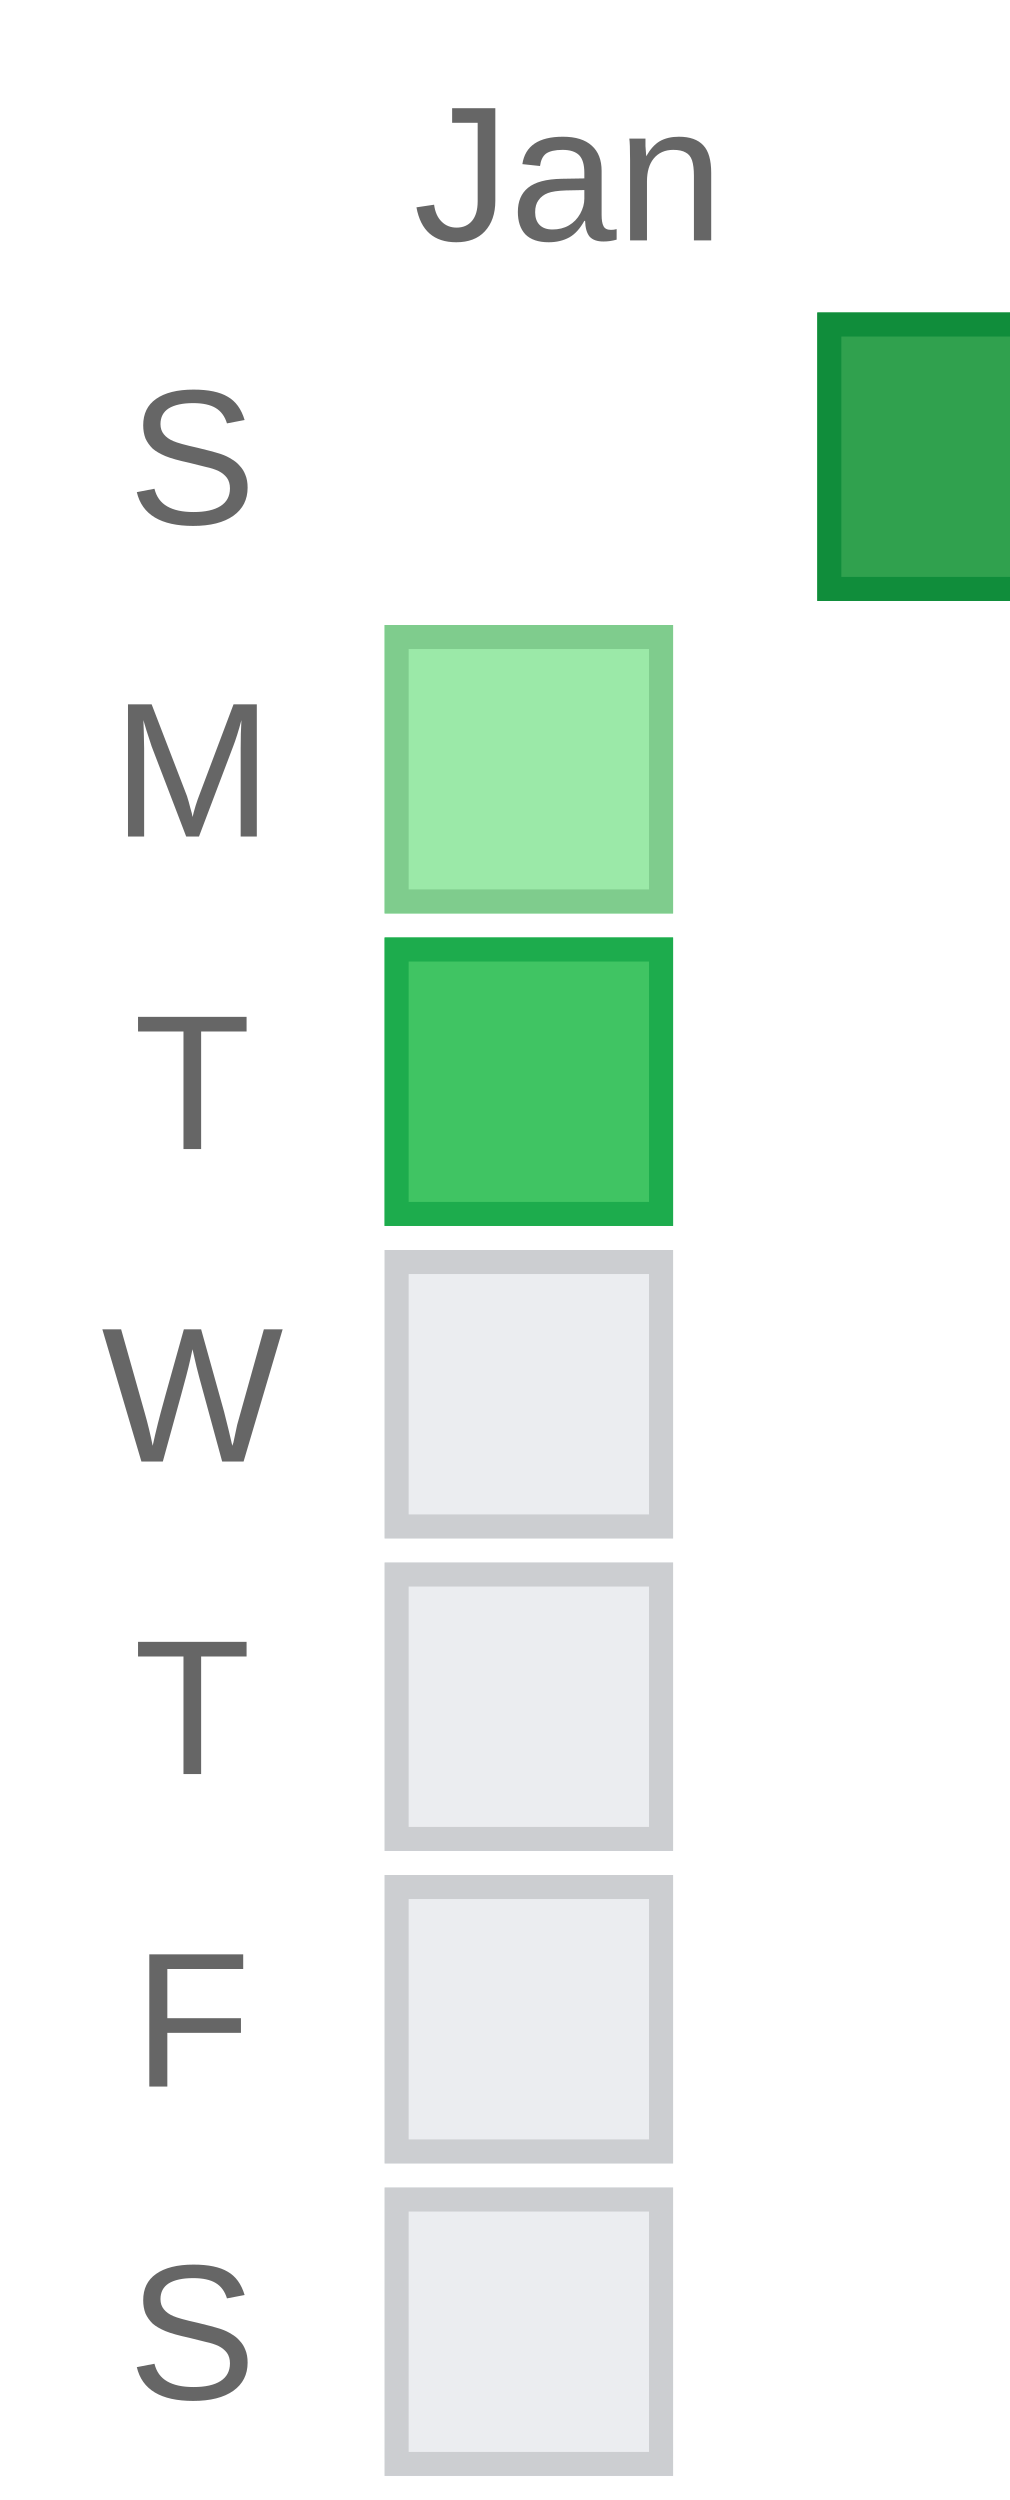
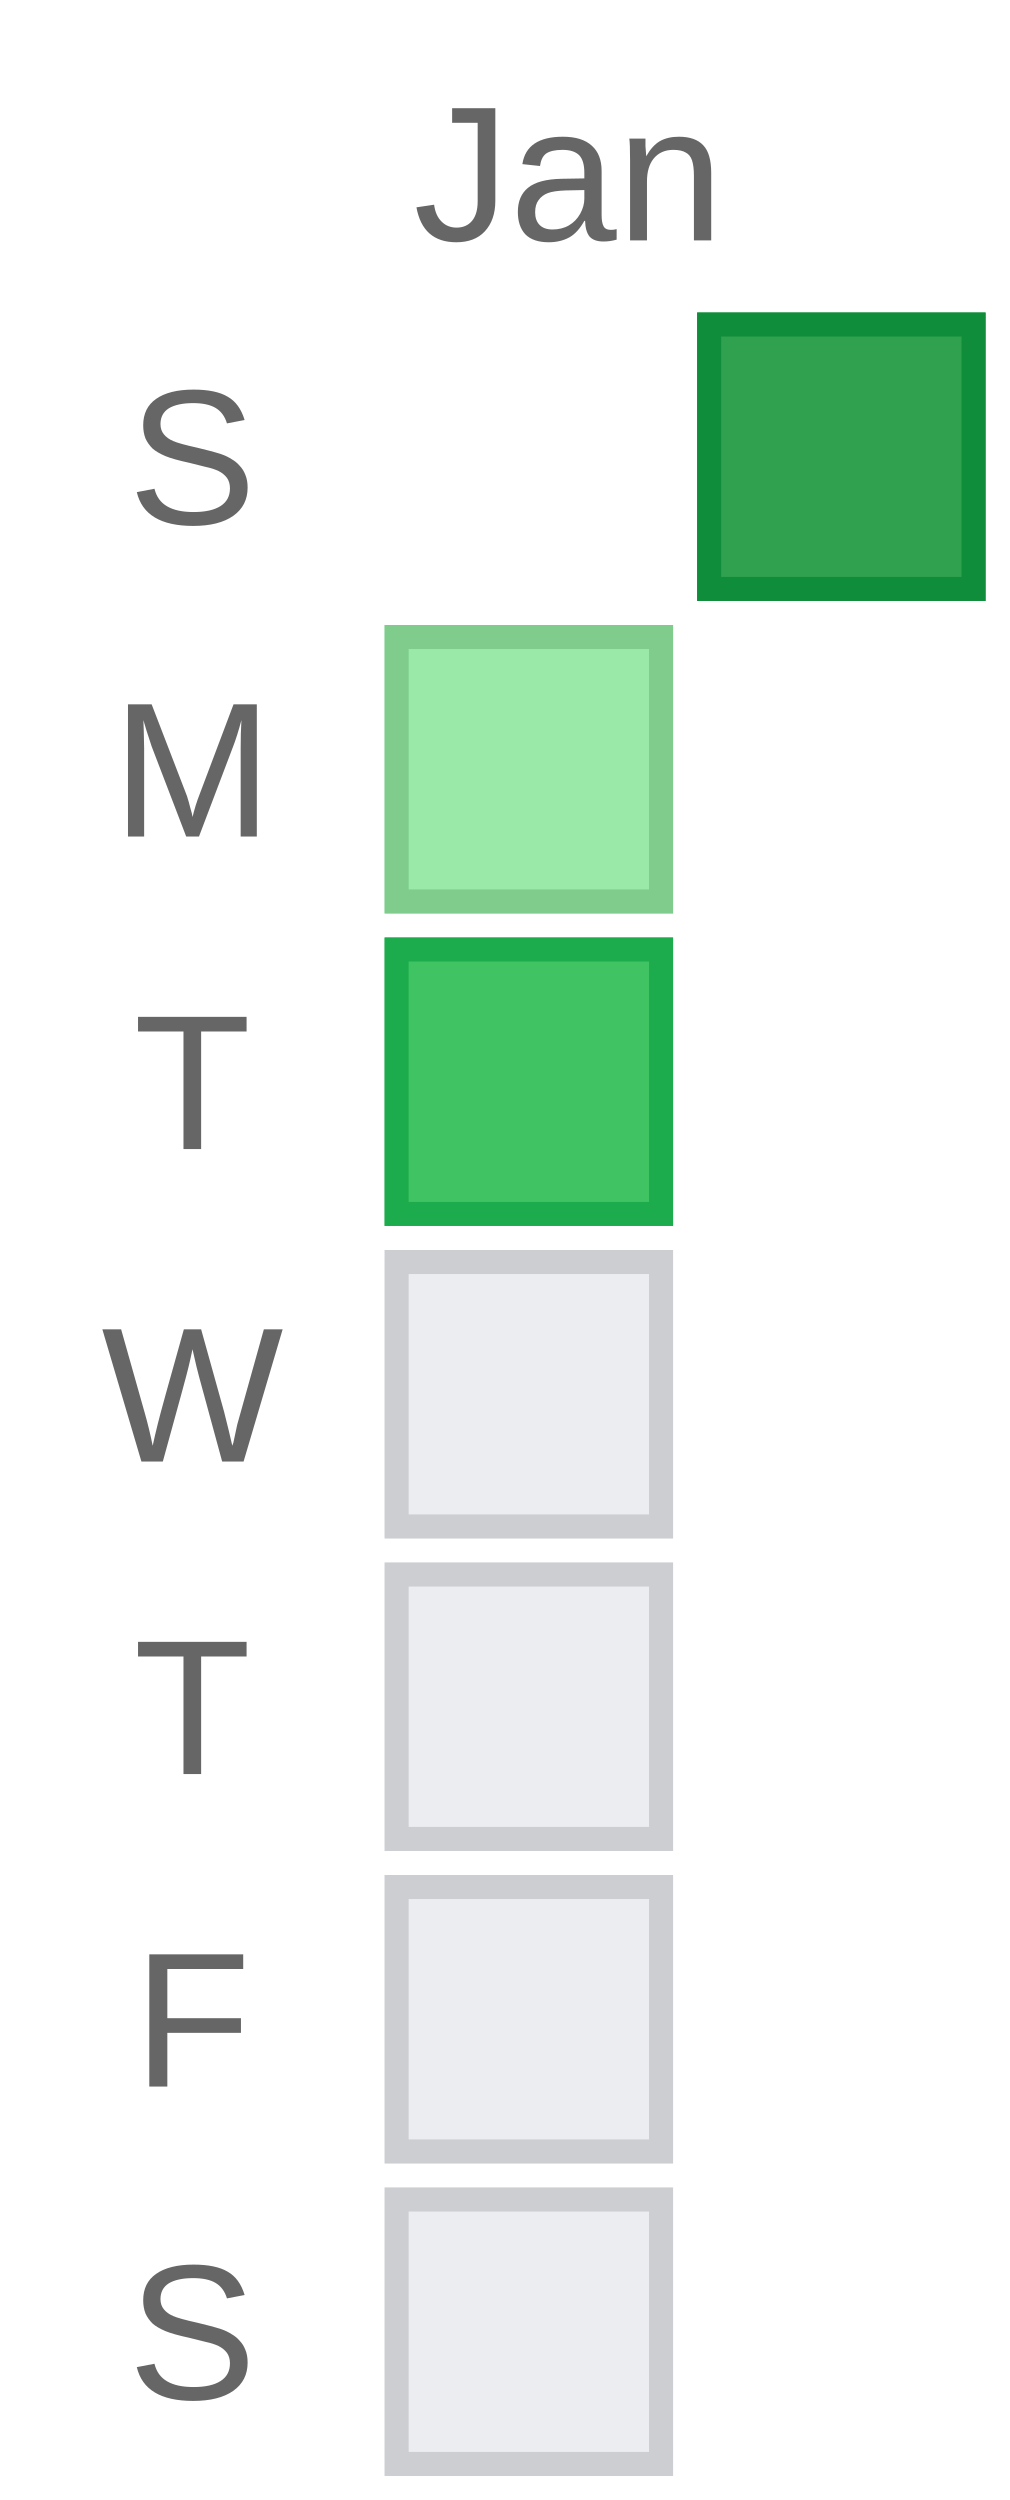
<svg xmlns="http://www.w3.org/2000/svg" width="42" height="104.0">
  <text x="8" y="21.8" text-anchor="middle" font-family="Arial, sans-serif" font-size="8" fill="#666666">S</text>
  <text x="8" y="34.8" text-anchor="middle" font-family="Arial, sans-serif" font-size="8" fill="#666666">M</text>
  <text x="8" y="47.8" text-anchor="middle" font-family="Arial, sans-serif" font-size="8" fill="#666666">T</text>
  <text x="8" y="60.8" text-anchor="middle" font-family="Arial, sans-serif" font-size="8" fill="#666666">W</text>
  <text x="8" y="73.8" text-anchor="middle" font-family="Arial, sans-serif" font-size="8" fill="#666666">T</text>
  <text x="8" y="86.8" text-anchor="middle" font-family="Arial, sans-serif" font-size="8" fill="#666666">F</text>
  <text x="8" y="99.8" text-anchor="middle" font-family="Arial, sans-serif" font-size="8" fill="#666666">S</text>
  <rect x="16" y="26.0" width="12" height="12" fill="#9be9a8" />
  <rect x="16.5" y="26.5" width="11" height="11" fill="none" stroke="#7fcc8d" stroke-width="1" />
  <rect x="16" y="39.0" width="12" height="12" fill="#40c463" />
  <rect x="16.5" y="39.5" width="11" height="11" fill="none" stroke="#1dac4d" stroke-width="1" />
  <rect x="16" y="52.0" width="12" height="12" fill="#ebedf0" />
  <rect x="16.5" y="52.5" width="11" height="11" fill="none" stroke="#ccced1" stroke-width="1" />
  <rect x="16" y="65.0" width="12" height="12" fill="#ebedf0" />
  <rect x="16.5" y="65.5" width="11" height="11" fill="none" stroke="#ccced1" stroke-width="1" />
  <rect x="16" y="78.0" width="12" height="12" fill="#ebedf0" />
  <rect x="16.5" y="78.5" width="11" height="11" fill="none" stroke="#ccced1" stroke-width="1" />
  <rect x="16" y="91.0" width="12" height="12" fill="#ebedf0" />
  <rect x="16.5" y="91.5" width="11" height="11" fill="none" stroke="#ccced1" stroke-width="1" />
-   <rect x="34" y="13.0" width="12" height="12" fill="#30a14e" />
-   <rect x="34.5" y="13.5" width="11" height="11" fill="none" stroke="#108d3b" stroke-width="1" />
+   <rect x="29" y="13.0" width="12" height="12" fill="#30a14e" />
+   <rect x="29.5" y="13.5" width="11" height="11" fill="none" stroke="#108d3b" stroke-width="1" />
  <text x="17.2" y="10.0" text-anchor="start" font-family="Arial, sans-serif" font-size="8" fill="#666666">Jan</text>
</svg>
